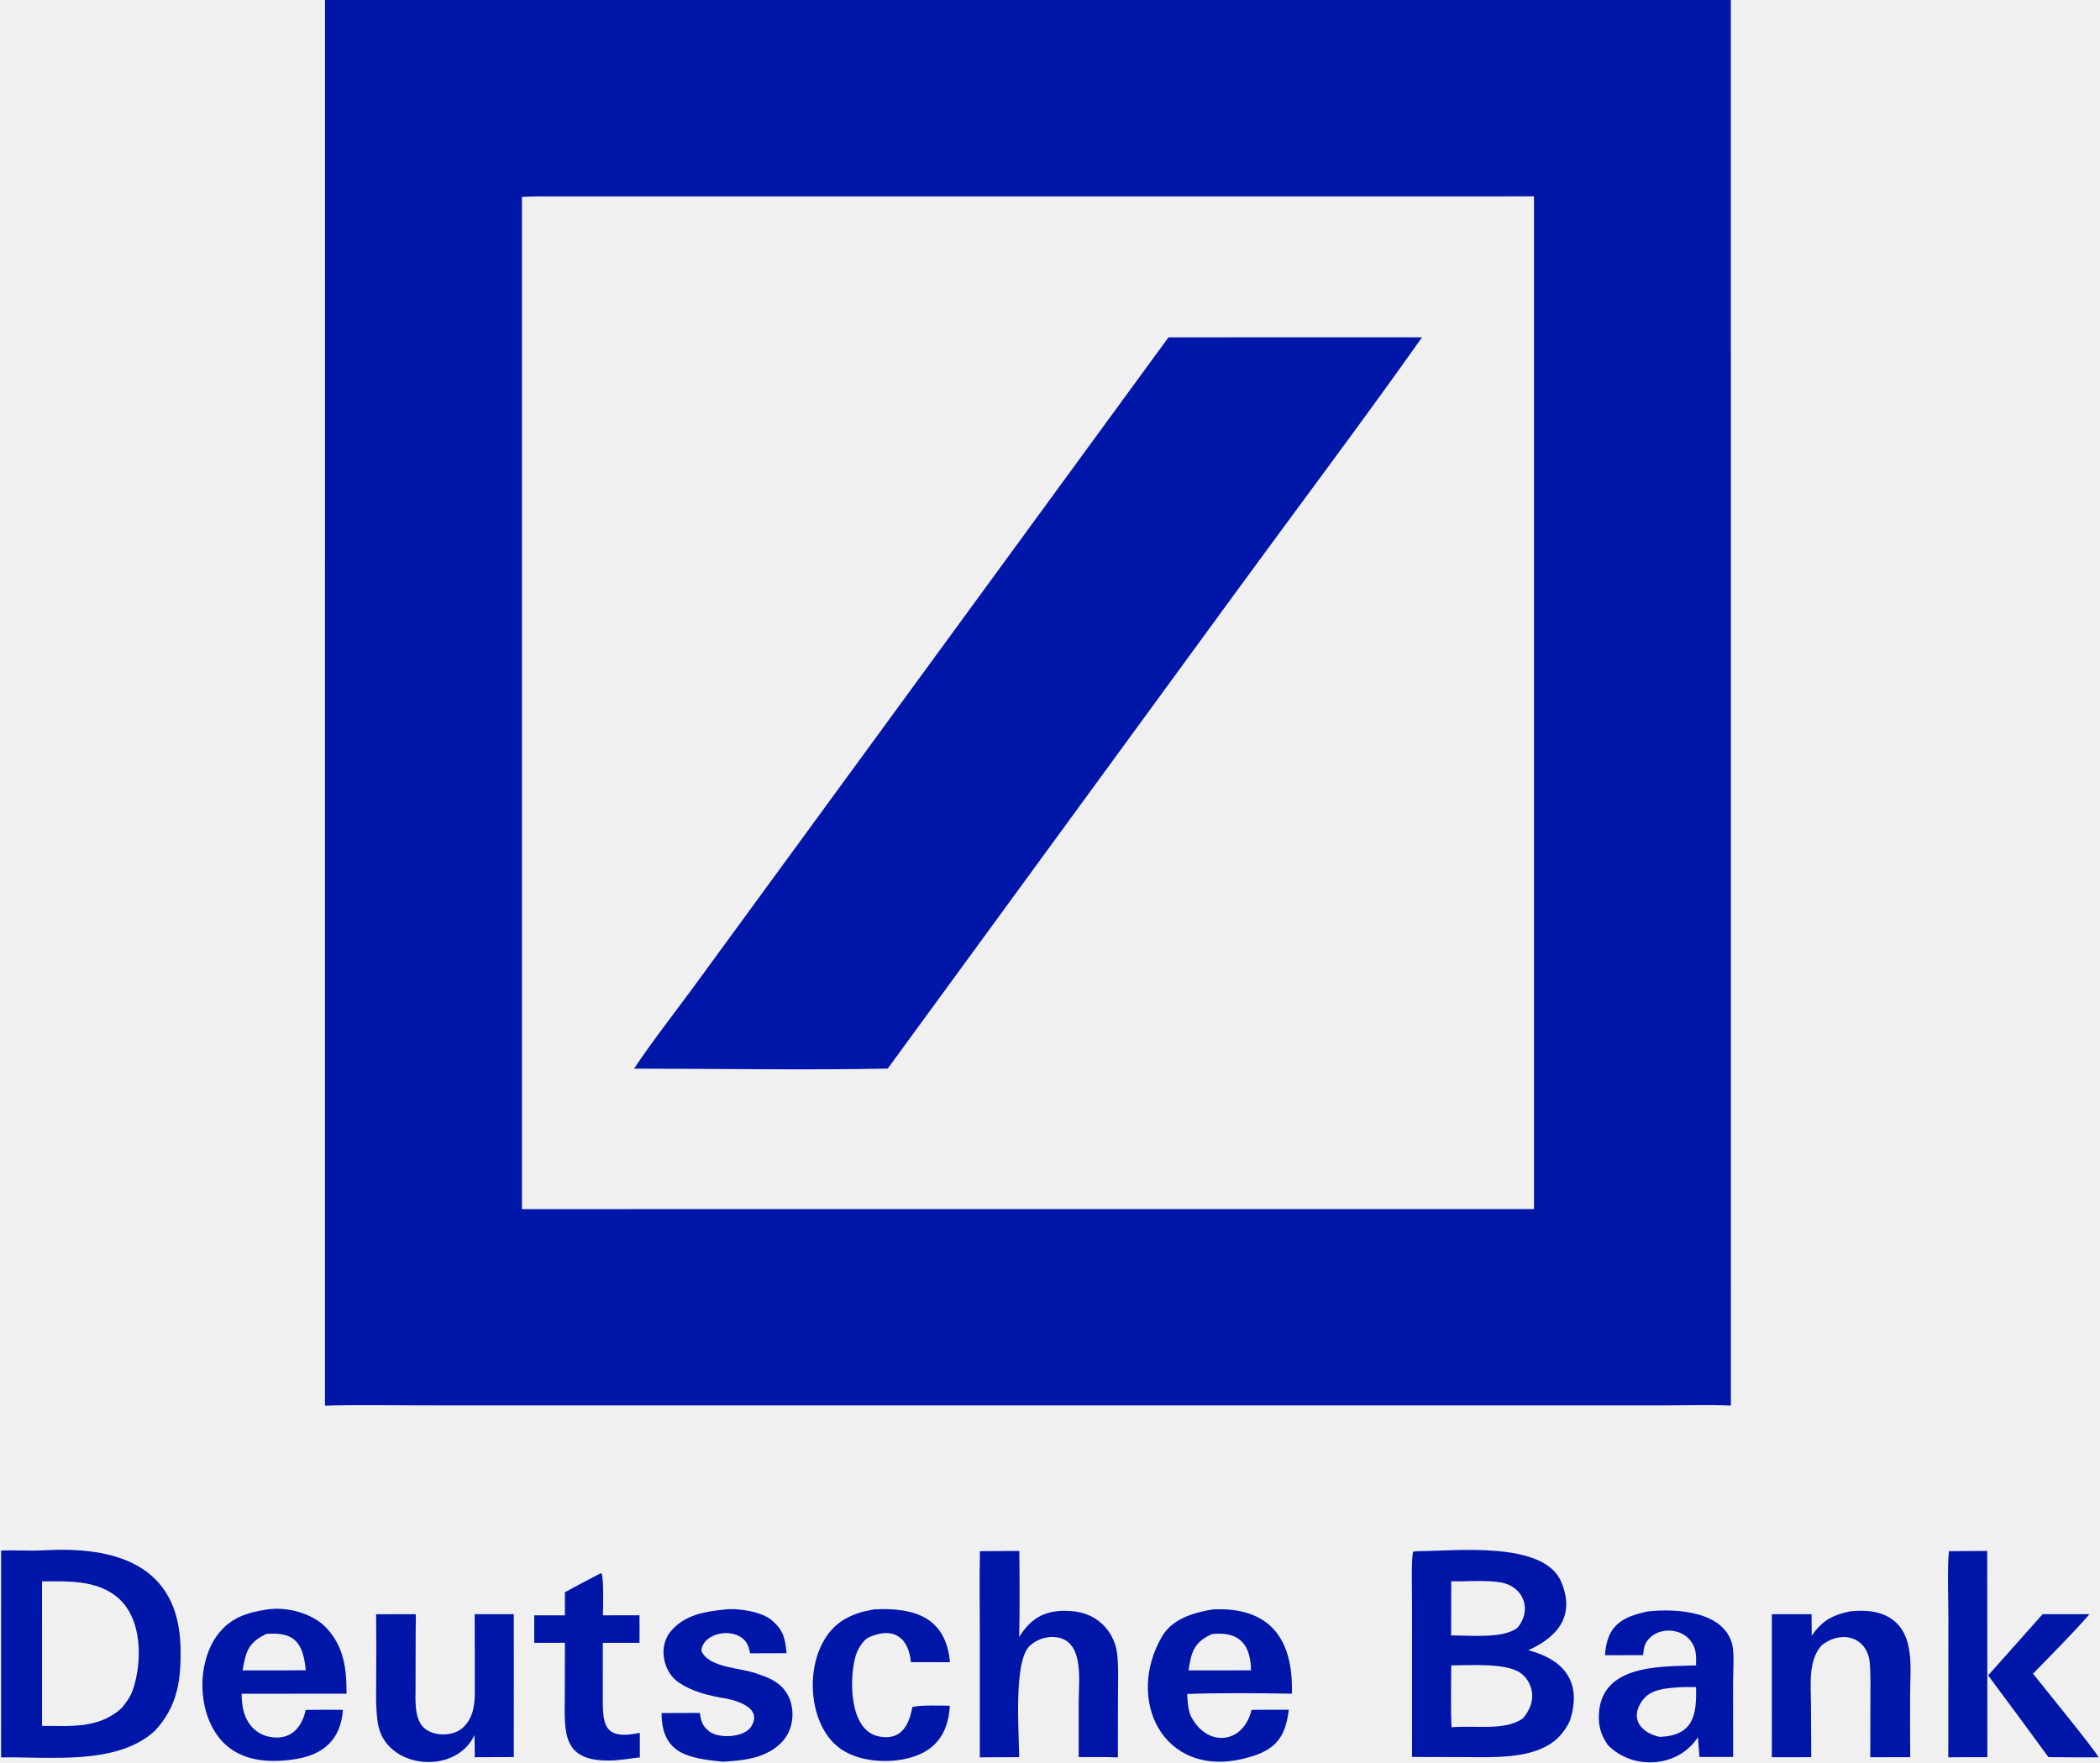
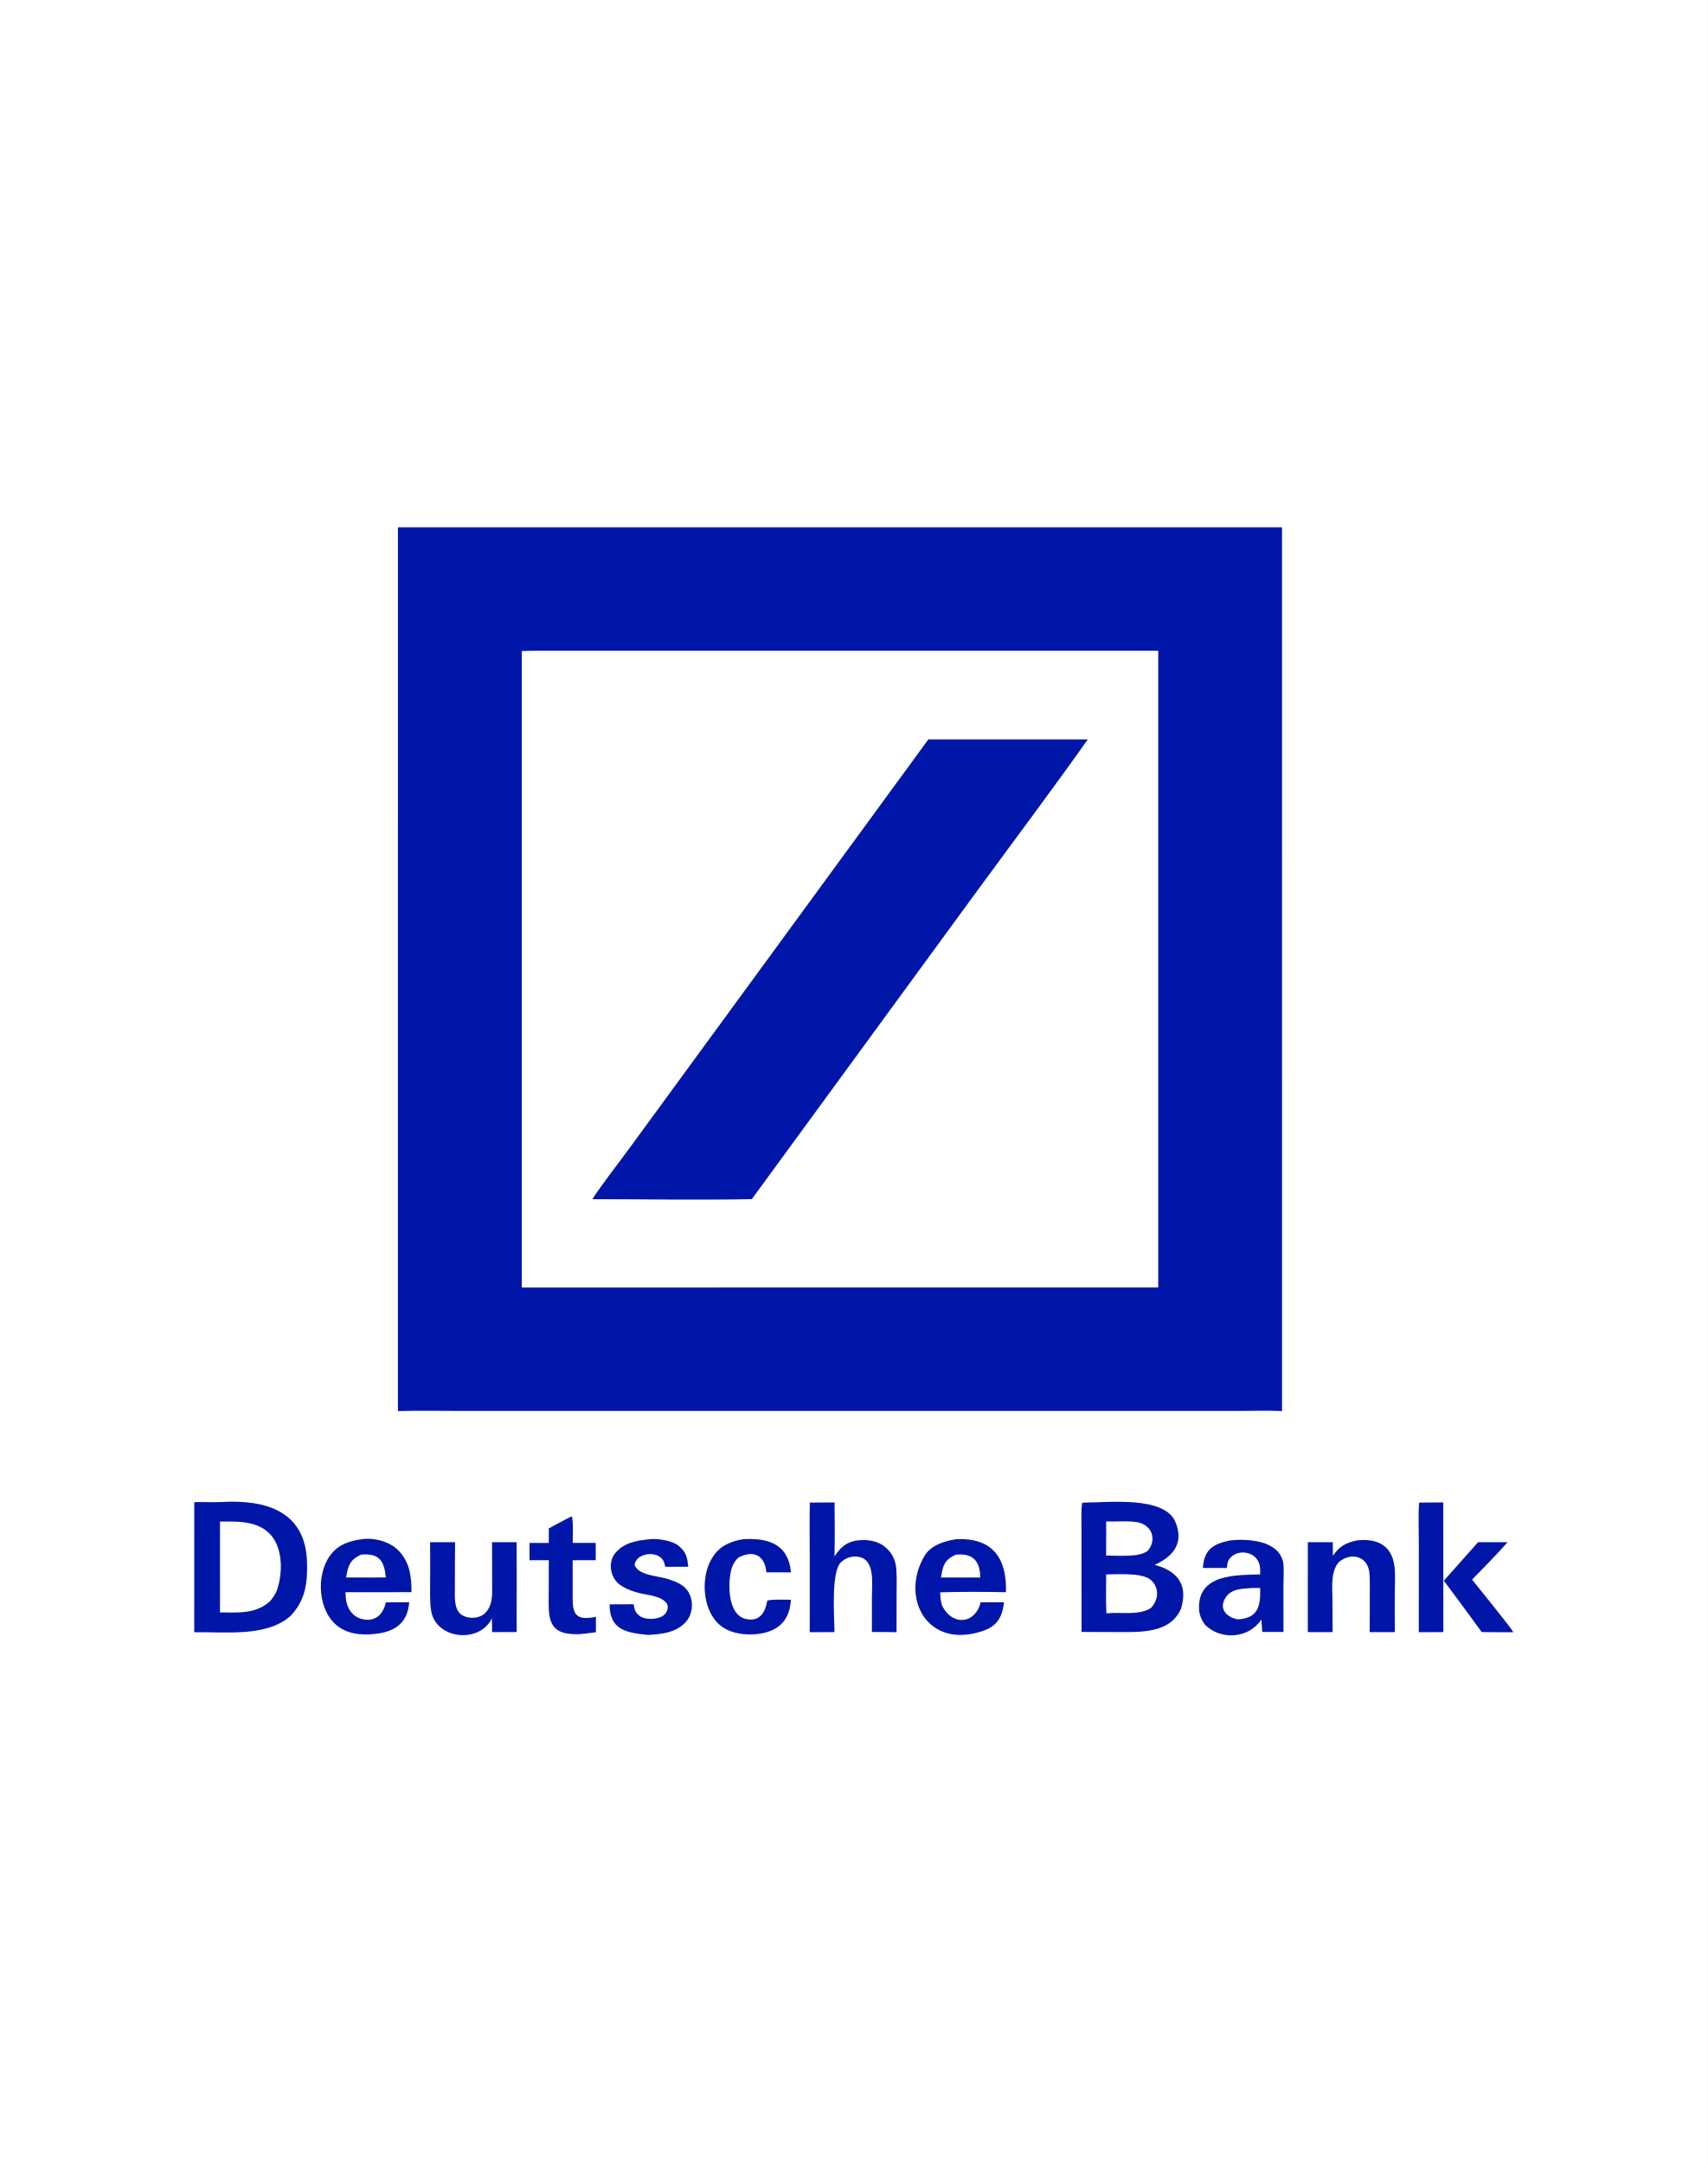
- <svg xmlns="http://www.w3.org/2000/svg" version="1.1" style="display: block;" viewBox="0 0 2048 1719" width="1764" height="1481" preserveAspectRatio="none">
-   <path transform="translate(0,0)" fill="rgb(0,22,168)" d="M 316.961 0 L 1687.97 0 L 1688.01 1370.6 C 1668.19 1369.58 1641.77 1370.4 1621.34 1370.4 L 1491.66 1370.39 L 1095.99 1370.4 L 582.244 1370.39 L 411.334 1370.36 C 380.795 1370.36 347.212 1369.71 316.943 1370.63 L 316.961 0 z M 509.015 191.913 L 509.018 1179 L 1483.75 1178.94 L 1496.02 1178.97 L 1496.02 191.451 L 524.48 191.48 L 509.015 191.913 z" />
-   <path transform="translate(0,0)" fill="rgb(0,22,168)" d="M 1139.54 328.939 L 1386.83 328.915 C 1329.96 409.34 1268.1 491.515 1209.74 571.309 L 865.737 1041.96 C 785.308 1043.58 699.27 1042.02 618.384 1042.02 C 634.158 1017.9 659.828 985.052 677.303 961.137 L 795.219 799.872 L 1139.54 328.939 z" />
-   <path transform="translate(0,0)" fill="rgb(0,22,168)" d="M 1.088 1511.87 C 14.142 1511.41 30.665 1512.36 43.239 1511.65 C 112.094 1507.74 174.254 1525.45 176.049 1606.36 C 176.736 1637.35 173.479 1663.87 150.691 1688.02 C 113.688 1721.44 49.299 1712.84 1.072 1713.6 L 1.088 1511.87 z M 41.005 1682.88 C 69.582 1682.91 96.075 1685.72 118.591 1665.58 C 122.755 1660.5 127.295 1654.4 129.458 1648.08 C 139.056 1620.07 139.01 1577.45 113.999 1557.07 C 93.628 1540.47 65.784 1541.81 40.989 1541.99 L 41.005 1682.88 z" />
-   <path transform="translate(0,0)" fill="rgb(0,22,168)" d="M 1383.24 1512.48 C 1418.08 1512.52 1505.6 1502.01 1522.6 1542.5 C 1536.1 1574.66 1520.24 1595.71 1490.41 1609.11 C 1491.62 1609.42 1492.82 1609.75 1494.02 1610.12 C 1527.73 1620.09 1542.07 1642.28 1531.33 1677 C 1528.66 1683.33 1524.8 1689.08 1519.96 1693.95 C 1498.01 1715.82 1457.31 1713.34 1428.21 1713.3 L 1377.05 1713.16 L 1377.02 1557.73 C 1377.02 1551.98 1376.08 1515.61 1378.42 1512.85 L 1383.24 1512.48 z M 1485.01 1675.71 C 1491.07 1668.64 1495.02 1660.68 1494.14 1651.02 C 1493.39 1643.44 1489.57 1636.5 1483.58 1631.8 C 1469.78 1621.1 1433.89 1623.89 1415.3 1623.88 C 1415.25 1642.74 1414.67 1665.78 1415.61 1684.24 C 1438.71 1682.1 1467.23 1687.99 1485.01 1675.71 z M 1415.2 1594.67 C 1433.92 1594.56 1465.71 1598.02 1479.78 1587.32 C 1494.94 1569.12 1485.44 1546.18 1462.41 1542.78 C 1447.33 1540.55 1430.66 1542.3 1415.3 1541.85 L 1415.2 1594.67 z" />
-   <path transform="translate(0,0)" fill="rgb(0,22,168)" d="M 1607.39 1571.2 C 1635.05 1568.34 1682.1 1570.94 1689.59 1604.54 C 1691.31 1612.26 1690.19 1633.42 1690.15 1642.39 L 1690.23 1713.17 L 1657.37 1713.14 L 1655.91 1693.84 C 1636.52 1723.75 1592.45 1726.47 1568.08 1701.57 C 1562.75 1693.82 1559.52 1686 1559.26 1676.5 C 1557.84 1623.1 1616.94 1625.01 1654.08 1623.94 C 1654.16 1614.65 1654.64 1607.53 1648.5 1599.6 C 1640.02 1588.65 1621.48 1586.7 1610.77 1595.45 C 1603.96 1601.01 1603.13 1605.72 1602.46 1613.9 L 1565.28 1613.97 C 1566.98 1585.11 1581.68 1576.48 1607.39 1571.2 z M 1618.66 1693.61 C 1651.21 1692.28 1654.86 1672.78 1654.06 1645 C 1650.55 1645.01 1638.24 1644.87 1635.54 1645.44 C 1623.59 1646.18 1609.75 1647.41 1602.06 1657.65 C 1588.7 1675.44 1600.11 1689.59 1618.66 1693.61 z" />
-   <path transform="translate(0,0)" fill="rgb(0,22,168)" d="M 260.678 1569.35 C 279.73 1566.47 304.446 1572.87 318.021 1587.06 C 335.391 1605.22 338.11 1627.52 337.957 1651.45 L 235.651 1651.54 C 235.874 1661.41 236.757 1670.33 241.989 1678.96 C 246.433 1686.4 253.788 1691.64 262.272 1693.41 C 282.106 1697.63 294.294 1685.75 298.104 1667.33 L 313.75 1667.14 L 334.435 1667.19 C 332.325 1695.97 315.862 1710.97 287.799 1715.33 C 266.687 1718.62 243.097 1718.14 225.058 1705.28 C 192.795 1682.26 189.311 1625.47 211.705 1594.71 C 224.148 1577.65 240.501 1572.3 260.678 1569.35 z M 277.25 1628.75 L 298.18 1628.62 C 295.698 1602.87 288.048 1590.88 259.894 1593.17 C 242.069 1601.43 239.646 1610.64 236.604 1628.74 L 277.25 1628.75 z" />
-   <path transform="translate(0,0)" fill="rgb(0,22,168)" d="M 1182.71 1569.31 C 1238.46 1566.6 1261.54 1598.21 1259.85 1651.51 C 1229.06 1650.88 1188.35 1650.64 1157.81 1651.74 C 1158.04 1658.34 1158.75 1668.55 1161.84 1674.29 C 1178 1704.27 1212.66 1700.37 1220.58 1667.24 L 1237.5 1667.12 L 1256.87 1667.16 C 1253.37 1696.5 1241.97 1708.05 1211.65 1715.1 C 1134.15 1733.14 1097.24 1657.34 1133.31 1595.58 C 1143.03 1578.93 1163.36 1572.39 1182.71 1569.31 z M 1199.25 1628.75 L 1220.05 1628.69 C 1219.52 1604.63 1209.97 1591.24 1184.05 1593.13 L 1182.37 1593.25 C 1164.37 1600.89 1161.74 1611.1 1159.13 1628.73 L 1199.25 1628.75 z" />
-   <path transform="translate(0,0)" fill="rgb(0,22,168)" d="M 955.668 1512.52 L 994.052 1512.28 C 994.426 1539.25 994.524 1569.21 993.943 1596.09 C 1004.99 1578.86 1017.21 1570.78 1038.12 1570.66 C 1052.6 1570.59 1065.67 1574.23 1076.12 1584.71 C 1082.41 1591.09 1086.77 1599.11 1088.7 1607.86 C 1091.1 1618.35 1090.32 1641 1090.28 1652.56 L 1090.19 1713.62 C 1078.44 1713.06 1063.94 1713.36 1051.98 1713.28 L 1052 1657.5 C 1052.2 1636.79 1057.34 1597.74 1027.76 1596.23 C 1018.94 1595.8 1010.34 1599.02 1003.97 1605.13 C 988.267 1620.39 993.807 1689.81 993.901 1713.36 L 955.552 1713.55 L 955.571 1598.4 C 955.583 1570.15 955.086 1540.67 955.668 1512.52 z" />
-   <path transform="translate(0,0)" fill="rgb(0,22,168)" d="M 1804.07 1571.22 C 1818.33 1569.73 1833.55 1570.44 1845.55 1579.19 C 1867.36 1595.07 1862.88 1627.23 1862.82 1651.27 C 1862.71 1671.98 1862.75 1692.69 1862.92 1713.39 L 1823.96 1713.43 L 1824.09 1655.17 C 1824.12 1644.14 1824.39 1633.37 1823.56 1622.34 C 1821.6 1596.2 1796.17 1588.73 1776.48 1604.4 C 1763.18 1619.06 1766.03 1643.05 1766.12 1661.71 L 1766.39 1713.4 L 1727.96 1713.45 L 1727.98 1573.94 L 1766.7 1573.93 L 1766.85 1595 C 1776.88 1580.25 1787.13 1574.84 1804.07 1571.22 z" />
-   <path transform="translate(0,0)" fill="rgb(0,22,168)" d="M 366.803 1573.98 L 405.578 1573.94 C 405.151 1597.75 405.46 1622.06 405.26 1645.83 C 405.156 1658.13 403.941 1676.73 413.986 1685.23 C 423.786 1693.53 443.015 1693.28 452.204 1683.83 C 461.159 1675.17 463.055 1662.7 463.074 1650.88 C 463.116 1625.25 462.999 1599.59 462.927 1573.96 L 501.059 1573.96 L 501.119 1619.5 L 501.085 1713.28 L 463.027 1713.42 C 463.009 1706.23 462.905 1699.04 462.716 1691.85 C 444.262 1731.68 375.278 1725.01 368.437 1679.97 C 366.21 1665.31 366.847 1651.45 366.885 1636.73 C 367.051 1615.81 367.024 1594.9 366.803 1573.98 z" />
-   <path transform="translate(0,0)" fill="rgb(0,22,168)" d="M 706.735 1569.43 C 719.003 1567.75 742.714 1571.32 752.619 1579.85 C 764.645 1590.2 765.481 1597.6 767.171 1611.99 L 731.541 1612.1 C 730.188 1606.13 729.324 1601.84 724.376 1597.71 C 714.314 1589.33 695.661 1591.14 687.309 1601.14 C 685.823 1602.92 683.279 1608.08 684.237 1610.16 C 692.071 1627.15 724.42 1625.87 740.131 1632.68 C 747.477 1635.07 754.404 1637.94 760.433 1642.99 C 776.125 1656.11 776.903 1683.13 763.108 1698.03 C 747.947 1714.4 725.828 1716.62 704.771 1717.81 C 671.572 1714.32 645.389 1710.56 645.153 1670.38 L 682.495 1670.22 C 683.516 1676.93 684.459 1681.97 689.923 1686.74 C 698.402 1695.88 725.524 1694.75 732.479 1683.71 C 744.311 1664.93 717.928 1657.87 705.89 1655.83 C 689.966 1653.14 674.73 1649.2 662.12 1640.68 C 646.411 1630.29 641.764 1605.23 654.204 1590.55 C 667.736 1574.58 687.362 1571.38 706.735 1569.43 z" />
-   <path transform="translate(0,0)" fill="rgb(0,22,168)" d="M 852.645 1569.25 C 892.064 1567.26 922.609 1577.16 926.429 1620.8 L 888.366 1620.7 C 886.094 1596.69 871.338 1585.77 847.425 1596.47 C 841.358 1599.19 835.715 1609.3 834.082 1615.93 C 828.335 1637.47 828.035 1686.41 856.24 1692.95 C 876.712 1697.69 885.677 1684.54 889.214 1667.23 L 889.659 1664.68 C 894.7 1662.28 919.416 1663.21 926.341 1663.26 C 924.723 1691.14 911.468 1709.1 882.419 1715.15 C 862.801 1719.24 837.353 1717.26 820.309 1705.62 C 782.185 1679.58 783.011 1599.95 825.53 1577.86 C 835.264 1572.76 842.017 1571.23 852.645 1569.25 z" />
-   <path transform="translate(0,0)" fill="rgb(0,22,168)" d="M 586.118 1533.85 C 589.263 1535.2 588 1569.7 587.984 1575.07 L 623.654 1575.01 C 623.8 1583.82 623.672 1593.03 623.674 1601.88 L 587.891 1601.92 L 587.881 1649.65 C 587.869 1679.09 586.232 1697.7 623.97 1689.64 L 623.992 1713.61 C 614.528 1714.62 608.358 1715.88 598.2 1716.57 C 596.409 1716.6 594.617 1716.62 592.826 1716.62 C 547.684 1716.73 550.583 1688.29 550.818 1653.47 C 550.933 1636.49 550.886 1618.87 550.931 1601.85 L 520.999 1601.92 L 521.028 1575.1 L 550.903 1575.11 L 550.905 1552.59 C 562.315 1546.22 574.529 1539.99 586.118 1533.85 z" />
-   <path transform="translate(0,0)" fill="rgb(0,22,168)" d="M 1900.69 1512.51 L 1938.01 1512.27 L 1938.16 1713.36 C 1925.46 1713.3 1912.75 1713.37 1900.05 1713.55 L 1900.15 1577.72 C 1900.14 1562.59 1899.01 1525.35 1900.69 1512.51 z" />
-   <path transform="translate(0,0)" fill="rgb(0,22,168)" d="M 1992.04 1573.96 L 2037.72 1573.95 C 2022.32 1591.87 1999.58 1614.55 1982.69 1631.98 C 1989.83 1641.18 2045.83 1709.57 2046.47 1713.56 C 2030.21 1713.63 2013.95 1713.55 1997.69 1713.33 C 1978.25 1686.66 1958.65 1660.1 1938.9 1633.66 L 1992.04 1573.96 z" />
+ <svg xmlns="http://www.w3.org/2000/svg" viewBox="0 0 300 380" width="300" height="380">
+   <rect width="300" height="380" fill="#ffffff" />
+   <svg x="34" y="46" width="232" height="288" viewBox="0 0 2048 1719" preserveAspectRatio="xMidYMid meet">
+     <path transform="translate(0,0)" fill="rgb(0,22,168)" d="M 316.961 0 L 1687.97 0 L 1688.01 1370.6 C 1668.19 1369.58 1641.77 1370.4 1621.34 1370.4 L 1491.66 1370.39 L 1095.99 1370.4 L 582.244 1370.39 L 411.334 1370.36 C 380.795 1370.36 347.212 1369.71 316.943 1370.63 L 316.961 0 z M 509.015 191.913 L 509.018 1179 L 1483.75 1178.94 L 1496.02 1178.97 L 1496.02 191.451 L 524.48 191.48 L 509.015 191.913 z" />
+     <path transform="translate(0,0)" fill="rgb(0,22,168)" d="M 1139.54 328.939 L 1386.83 328.915 C 1329.96 409.34 1268.1 491.515 1209.74 571.309 L 865.737 1041.96 C 785.308 1043.58 699.27 1042.02 618.384 1042.02 C 634.158 1017.9 659.828 985.052 677.303 961.137 L 795.219 799.872 L 1139.54 328.939 z" />
+     <path transform="translate(0,0)" fill="rgb(0,22,168)" d="M 1.088 1511.87 C 14.142 1511.41 30.665 1512.36 43.239 1511.65 C 112.094 1507.74 174.254 1525.45 176.049 1606.36 C 176.736 1637.35 173.479 1663.87 150.691 1688.02 C 113.688 1721.44 49.299 1712.84 1.072 1713.6 L 1.088 1511.87 z M 41.005 1682.88 C 69.582 1682.91 96.075 1685.72 118.591 1665.58 C 122.755 1660.5 127.295 1654.4 129.458 1648.08 C 139.056 1620.07 139.01 1577.45 113.999 1557.07 C 93.628 1540.47 65.784 1541.81 40.989 1541.99 L 41.005 1682.88 z" />
+     <path transform="translate(0,0)" fill="rgb(0,22,168)" d="M 1383.24 1512.48 C 1418.08 1512.52 1505.6 1502.01 1522.6 1542.5 C 1536.1 1574.66 1520.24 1595.71 1490.41 1609.11 C 1491.62 1609.42 1492.82 1609.75 1494.02 1610.12 C 1527.73 1620.09 1542.07 1642.28 1531.33 1677 C 1528.66 1683.33 1524.8 1689.08 1519.96 1693.95 C 1498.01 1715.82 1457.31 1713.34 1428.21 1713.3 L 1377.05 1713.16 L 1377.02 1557.73 C 1377.02 1551.98 1376.08 1515.61 1378.42 1512.85 L 1383.24 1512.48 z M 1485.01 1675.71 C 1491.07 1668.64 1495.02 1660.68 1494.14 1651.02 C 1493.39 1643.44 1489.57 1636.5 1483.58 1631.8 C 1469.78 1621.1 1433.89 1623.89 1415.3 1623.88 C 1415.25 1642.74 1414.67 1665.78 1415.61 1684.24 C 1438.71 1682.1 1467.23 1687.99 1485.01 1675.71 z M 1415.2 1594.67 C 1433.92 1594.56 1465.71 1598.02 1479.78 1587.32 C 1494.94 1569.12 1485.44 1546.18 1462.41 1542.78 C 1447.33 1540.55 1430.66 1542.3 1415.3 1541.85 L 1415.2 1594.67 z" />
+     <path transform="translate(0,0)" fill="rgb(0,22,168)" d="M 1607.39 1571.2 C 1635.05 1568.34 1682.1 1570.94 1689.59 1604.54 C 1691.31 1612.26 1690.19 1633.42 1690.15 1642.39 L 1690.23 1713.17 L 1657.37 1713.14 L 1655.91 1693.84 C 1636.52 1723.75 1592.45 1726.47 1568.08 1701.57 C 1562.75 1693.82 1559.52 1686 1559.26 1676.5 C 1557.84 1623.1 1616.94 1625.01 1654.08 1623.94 C 1654.16 1614.65 1654.64 1607.53 1648.5 1599.6 C 1640.02 1588.65 1621.48 1586.7 1610.77 1595.45 C 1603.96 1601.01 1603.13 1605.72 1602.46 1613.9 L 1565.28 1613.97 C 1566.98 1585.11 1581.68 1576.48 1607.39 1571.2 z M 1618.66 1693.61 C 1651.21 1692.28 1654.86 1672.78 1654.06 1645 C 1650.55 1645.01 1638.24 1644.87 1635.54 1645.44 C 1623.59 1646.18 1609.75 1647.41 1602.06 1657.65 C 1588.7 1675.44 1600.11 1689.59 1618.66 1693.61 z" />
+     <path transform="translate(0,0)" fill="rgb(0,22,168)" d="M 260.678 1569.35 C 279.73 1566.47 304.446 1572.87 318.021 1587.06 C 335.391 1605.22 338.11 1627.52 337.957 1651.45 L 235.651 1651.54 C 235.874 1661.41 236.757 1670.33 241.989 1678.96 C 246.433 1686.4 253.788 1691.64 262.272 1693.41 C 282.106 1697.63 294.294 1685.75 298.104 1667.33 L 313.75 1667.14 L 334.435 1667.19 C 332.325 1695.97 315.862 1710.97 287.799 1715.33 C 266.687 1718.62 243.097 1718.14 225.058 1705.28 C 192.795 1682.26 189.311 1625.47 211.705 1594.71 C 224.148 1577.65 240.501 1572.3 260.678 1569.35 z M 277.25 1628.75 L 298.18 1628.62 C 295.698 1602.87 288.048 1590.88 259.894 1593.17 C 242.069 1601.43 239.646 1610.64 236.604 1628.74 L 277.25 1628.75 z" />
+     <path transform="translate(0,0)" fill="rgb(0,22,168)" d="M 1182.71 1569.31 C 1238.46 1566.6 1261.54 1598.21 1259.85 1651.51 C 1229.06 1650.88 1188.35 1650.64 1157.81 1651.74 C 1158.04 1658.34 1158.75 1668.55 1161.84 1674.29 C 1178 1704.27 1212.66 1700.37 1220.58 1667.24 L 1237.5 1667.12 L 1256.87 1667.16 C 1253.37 1696.5 1241.97 1708.05 1211.65 1715.1 C 1134.15 1733.14 1097.24 1657.34 1133.31 1595.58 C 1143.03 1578.93 1163.36 1572.39 1182.71 1569.31 z M 1199.25 1628.75 L 1220.05 1628.69 C 1219.52 1604.63 1209.97 1591.24 1184.05 1593.13 L 1182.37 1593.25 C 1164.37 1600.89 1161.74 1611.1 1159.13 1628.73 L 1199.25 1628.75 z" />
+     <path transform="translate(0,0)" fill="rgb(0,22,168)" d="M 955.668 1512.52 L 994.052 1512.28 C 994.426 1539.25 994.524 1569.21 993.943 1596.09 C 1004.99 1578.86 1017.21 1570.78 1038.12 1570.66 C 1052.6 1570.59 1065.67 1574.23 1076.12 1584.71 C 1082.41 1591.09 1086.77 1599.11 1088.7 1607.86 C 1091.1 1618.35 1090.32 1641 1090.28 1652.56 L 1090.19 1713.62 C 1078.44 1713.06 1063.94 1713.36 1051.98 1713.28 L 1052 1657.5 C 1052.2 1636.79 1057.34 1597.74 1027.76 1596.23 C 1018.94 1595.8 1010.34 1599.02 1003.97 1605.13 C 988.267 1620.39 993.807 1689.81 993.901 1713.36 L 955.552 1713.55 L 955.571 1598.4 C 955.583 1570.15 955.086 1540.67 955.668 1512.52 z" />
+     <path transform="translate(0,0)" fill="rgb(0,22,168)" d="M 1804.07 1571.22 C 1818.33 1569.73 1833.55 1570.44 1845.55 1579.19 C 1867.36 1595.07 1862.88 1627.23 1862.82 1651.27 C 1862.71 1671.98 1862.75 1692.69 1862.92 1713.39 L 1823.96 1713.43 L 1824.09 1655.17 C 1824.12 1644.14 1824.39 1633.37 1823.56 1622.34 C 1821.6 1596.2 1796.17 1588.73 1776.48 1604.4 C 1763.18 1619.06 1766.03 1643.05 1766.12 1661.71 L 1766.39 1713.4 L 1727.96 1713.45 L 1727.98 1573.94 L 1766.7 1573.93 L 1766.85 1595 C 1776.88 1580.25 1787.13 1574.84 1804.07 1571.22 z" />
+     <path transform="translate(0,0)" fill="rgb(0,22,168)" d="M 366.803 1573.98 L 405.578 1573.94 C 405.151 1597.75 405.46 1622.06 405.26 1645.83 C 405.156 1658.13 403.941 1676.73 413.986 1685.23 C 423.786 1693.53 443.015 1693.28 452.204 1683.83 C 461.159 1675.17 463.055 1662.7 463.074 1650.88 C 463.116 1625.25 462.999 1599.59 462.927 1573.96 L 501.059 1573.96 L 501.119 1619.5 L 501.085 1713.28 L 463.027 1713.42 C 463.009 1706.23 462.905 1699.04 462.716 1691.85 C 444.262 1731.68 375.278 1725.01 368.437 1679.97 C 366.21 1665.31 366.847 1651.45 366.885 1636.73 C 367.051 1615.81 367.024 1594.9 366.803 1573.98 z" />
+     <path transform="translate(0,0)" fill="rgb(0,22,168)" d="M 706.735 1569.43 C 719.003 1567.75 742.714 1571.32 752.619 1579.85 C 764.645 1590.2 765.481 1597.6 767.171 1611.99 L 731.541 1612.1 C 730.188 1606.13 729.324 1601.84 724.376 1597.71 C 714.314 1589.33 695.661 1591.14 687.309 1601.14 C 685.823 1602.92 683.279 1608.08 684.237 1610.16 C 692.071 1627.15 724.42 1625.87 740.131 1632.68 C 747.477 1635.07 754.404 1637.94 760.433 1642.99 C 776.125 1656.11 776.903 1683.13 763.108 1698.03 C 747.947 1714.4 725.828 1716.62 704.771 1717.81 C 671.572 1714.32 645.389 1710.56 645.153 1670.38 L 682.495 1670.22 C 683.516 1676.93 684.459 1681.97 689.923 1686.74 C 698.402 1695.88 725.524 1694.75 732.479 1683.71 C 744.311 1664.93 717.928 1657.87 705.89 1655.83 C 689.966 1653.14 674.73 1649.2 662.12 1640.68 C 646.411 1630.29 641.764 1605.23 654.204 1590.55 C 667.736 1574.58 687.362 1571.38 706.735 1569.43 z" />
+     <path transform="translate(0,0)" fill="rgb(0,22,168)" d="M 852.645 1569.25 C 892.064 1567.26 922.609 1577.16 926.429 1620.8 L 888.366 1620.7 C 886.094 1596.69 871.338 1585.77 847.425 1596.47 C 841.358 1599.19 835.715 1609.3 834.082 1615.93 C 828.335 1637.47 828.035 1686.41 856.24 1692.95 C 876.712 1697.69 885.677 1684.54 889.214 1667.23 L 889.659 1664.68 C 894.7 1662.28 919.416 1663.21 926.341 1663.26 C 924.723 1691.14 911.468 1709.1 882.419 1715.15 C 862.801 1719.24 837.353 1717.26 820.309 1705.62 C 782.185 1679.58 783.011 1599.95 825.53 1577.86 C 835.264 1572.76 842.017 1571.23 852.645 1569.25 z" />
+     <path transform="translate(0,0)" fill="rgb(0,22,168)" d="M 586.118 1533.85 C 589.263 1535.2 588 1569.7 587.984 1575.07 L 623.654 1575.01 C 623.8 1583.82 623.672 1593.03 623.674 1601.88 L 587.891 1601.92 L 587.881 1649.65 C 587.869 1679.09 586.232 1697.7 623.97 1689.64 L 623.992 1713.61 C 614.528 1714.62 608.358 1715.88 598.2 1716.57 C 596.409 1716.6 594.617 1716.62 592.826 1716.62 C 547.684 1716.73 550.583 1688.29 550.818 1653.47 C 550.933 1636.49 550.886 1618.87 550.931 1601.85 L 520.999 1601.92 L 521.028 1575.1 L 550.903 1575.11 L 550.905 1552.59 C 562.315 1546.22 574.529 1539.99 586.118 1533.85 z" />
+     <path transform="translate(0,0)" fill="rgb(0,22,168)" d="M 1900.69 1512.51 L 1938.01 1512.27 L 1938.16 1713.36 C 1925.46 1713.3 1912.75 1713.37 1900.05 1713.55 L 1900.15 1577.72 C 1900.14 1562.59 1899.01 1525.35 1900.69 1512.51 z" />
+     <path transform="translate(0,0)" fill="rgb(0,22,168)" d="M 1992.04 1573.96 L 2037.72 1573.95 C 2022.32 1591.87 1999.58 1614.55 1982.69 1631.98 C 1989.83 1641.18 2045.83 1709.57 2046.47 1713.56 C 2030.21 1713.63 2013.95 1713.55 1997.69 1713.33 C 1978.25 1686.66 1958.65 1660.1 1938.9 1633.66 L 1992.04 1573.96 z" />
+   </svg>
</svg>
